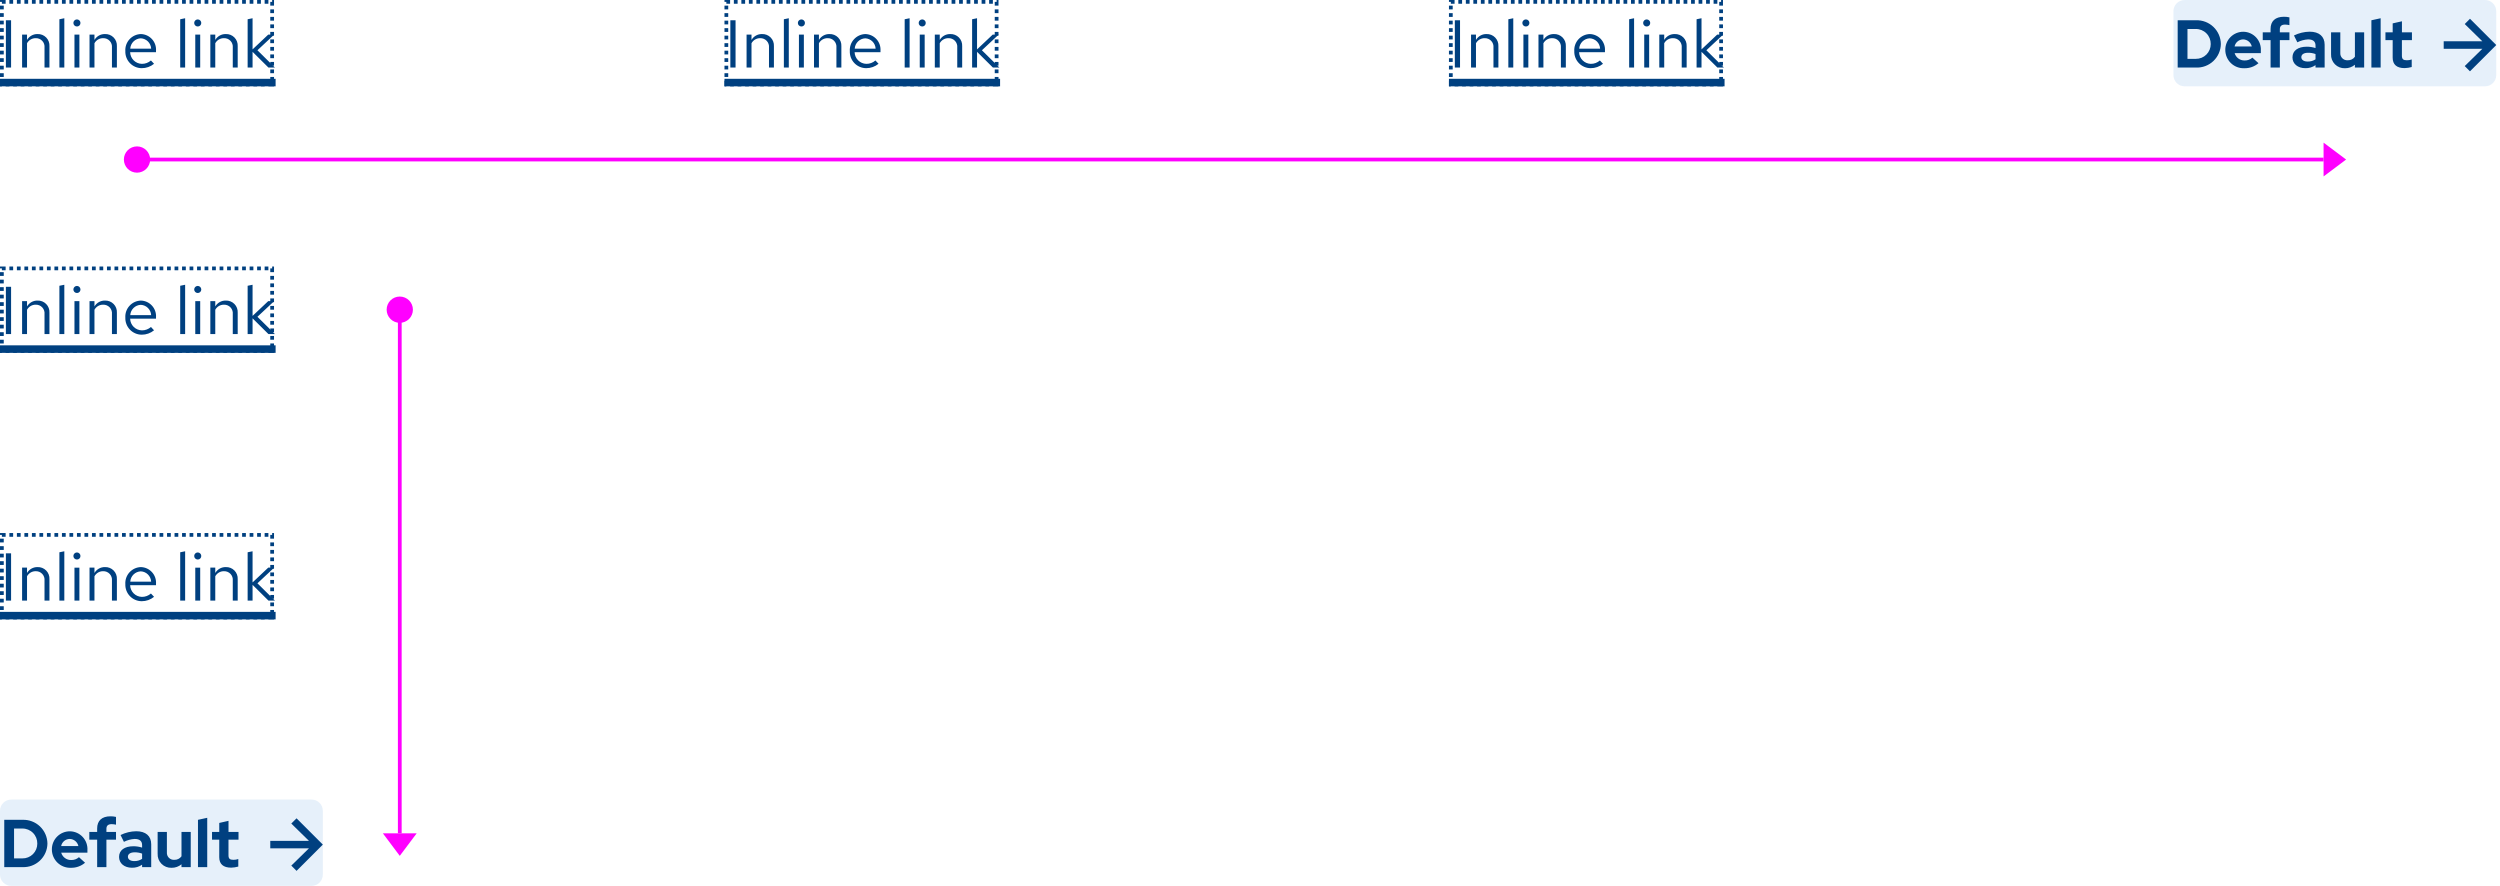
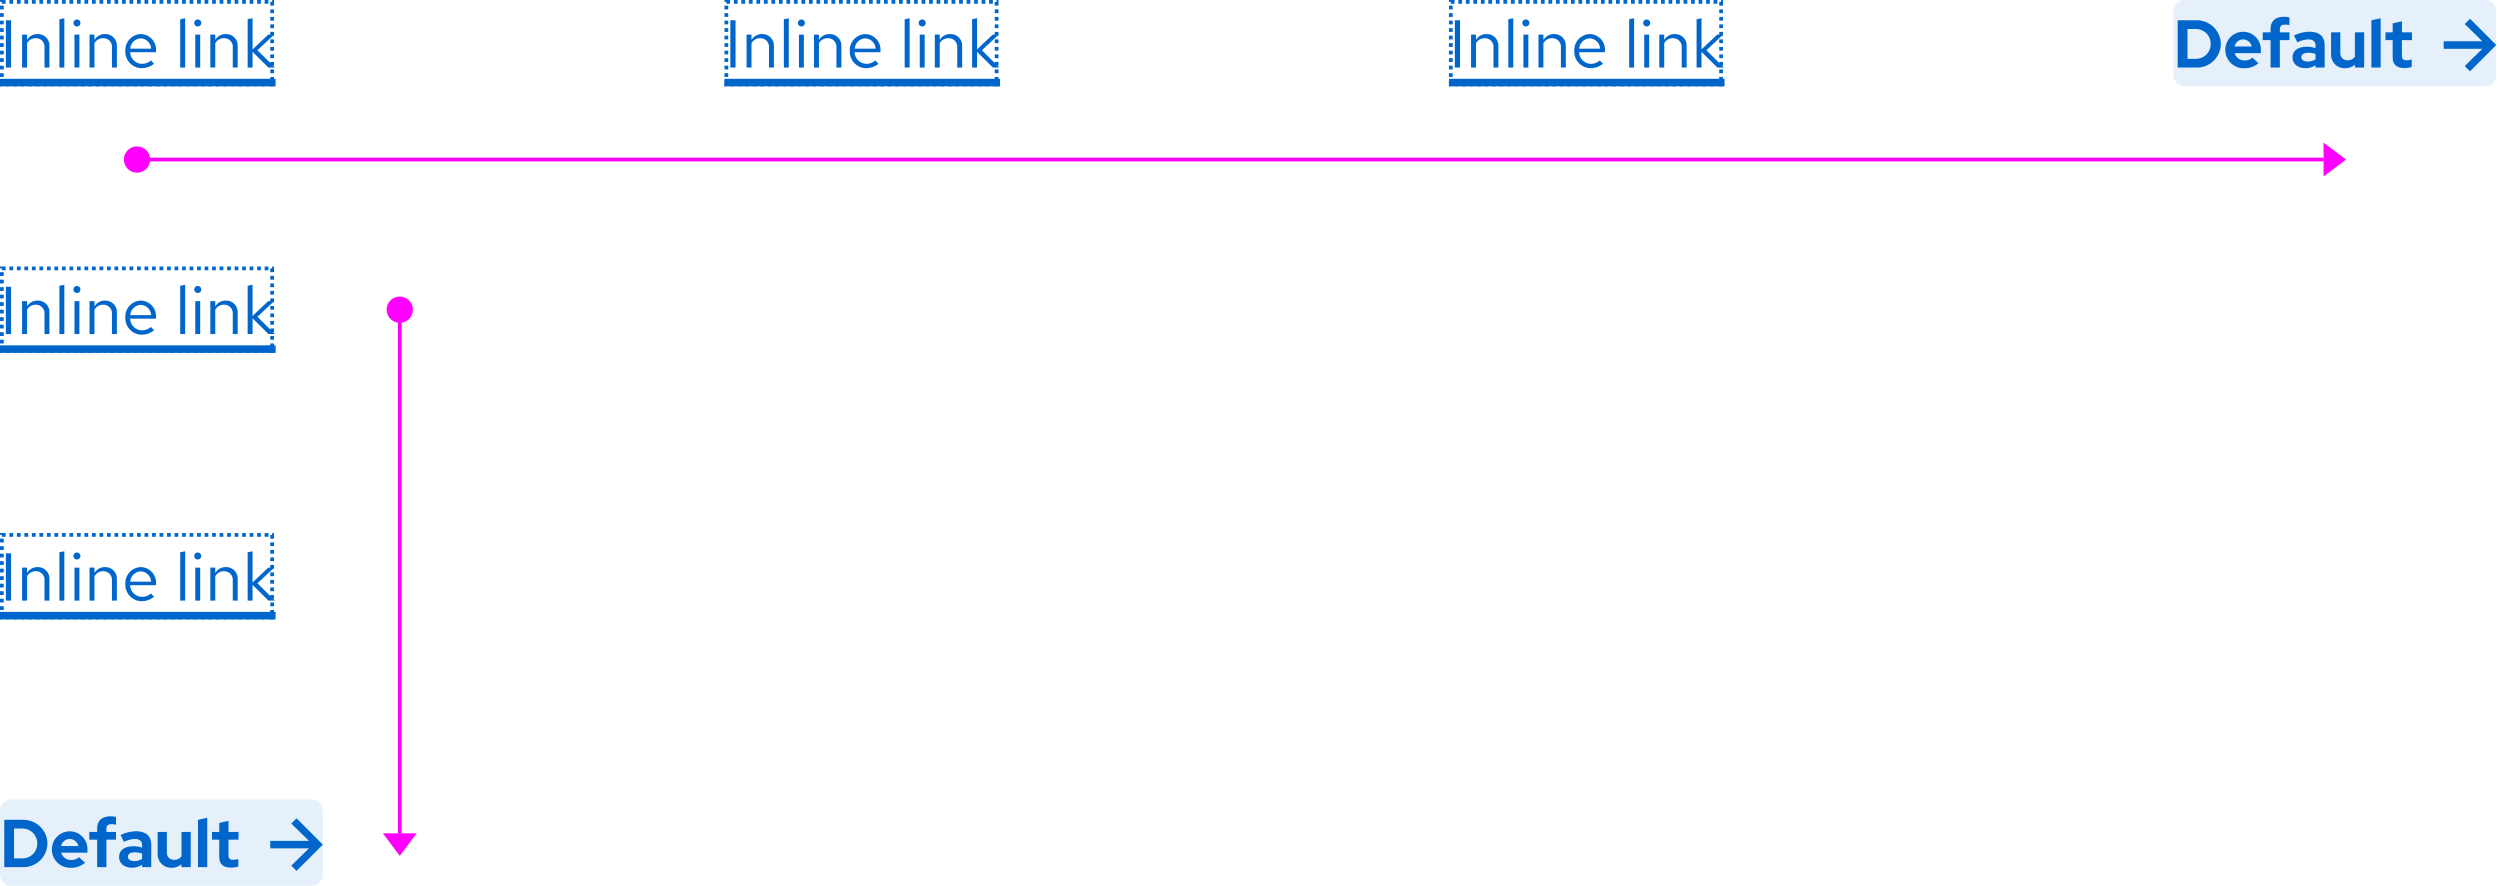
<svg xmlns="http://www.w3.org/2000/svg" width="666" height="236" viewBox="0 0 666 236">
  <g id="Image" transform="translate(-528 -8860)">
    <rect id="Rectangle" width="666" height="236" transform="translate(528 8860)" fill="none" />
    <g id="Direction" transform="translate(-6)">
      <path id="Polygon" d="M4.5,0,9,6H0Z" transform="translate(645 9088) rotate(180)" fill="#f0f" />
      <rect id="Rectangle-2" data-name="Rectangle" width="1" height="139" transform="translate(640 8943)" fill="#f0f" />
      <circle id="Ellipse" cx="3.5" cy="3.5" r="3.5" transform="translate(637 8939)" fill="#f0f" />
    </g>
    <g id="Vertical" transform="translate(528 -35)">
      <g id="Call_to_action" data-name="Call to action" transform="translate(0 9108)">
        <rect id="Rectangle-3" data-name="Rectangle" width="86" height="23" rx="3" fill="#06c" opacity="0.1" />
        <g id="CTA_Default_Blue_FTS" data-name="CTA / Default / Blue / FTS">
          <g id="Arrow_Blue" data-name="Arrow / Blue" transform="translate(72 5)">
-             <path id="Arrow" d="M7,0,5.6,1.4,10.3,6H0V8H10.3L5.6,12.6,7,14l7-7Z" fill="#004080" />
+             <path id="Arrow" d="M7,0,5.6,1.4,10.3,6H0V8H10.3L5.6,12.6,7,14l7-7Z" fill="#06c" />
          </g>
-           <path id="Path" d="M1.134,0H5.976a6.376,6.376,0,0,0,6.66-6.264A6.4,6.4,0,0,0,5.976-12.6H1.134ZM5.958-10.278A3.942,3.942,0,0,1,9.936-6.264,3.915,3.915,0,0,1,5.958-2.322H3.744v-7.956Zm16.7,9.108-1.62-1.476a2.952,2.952,0,0,1-2.07.756,2.7,2.7,0,0,1-2.664-1.962h6.984V-4.5a4.733,4.733,0,0,0-4.644-5.04,4.787,4.787,0,0,0-4.824,4.86A4.882,4.882,0,0,0,18.864.18,5.622,5.622,0,0,0,22.662-1.17ZM18.594-7.506a2.419,2.419,0,0,1,2.286,1.89H16.29A2.355,2.355,0,0,1,18.594-7.506Zm5.2-1.872v2.07h2.088V0H28.35V-7.308h2.556v-2.07H28.35v-.846c0-.828.468-1.224,1.4-1.224a5.445,5.445,0,0,1,1.152.144v-2.07a6.023,6.023,0,0,0-1.458-.162c-2.3,0-3.564,1.152-3.564,3.258v.9ZM35.136.162a4.457,4.457,0,0,0,2.718-.81V0h2.43V-6.084c0-2.214-1.458-3.474-4-3.474A9.779,9.779,0,0,0,32.112-8.55l.9,1.818a7.267,7.267,0,0,1,2.862-.774c1.314,0,1.98.558,1.98,1.638V-5.2a7.585,7.585,0,0,0-2.286-.36c-2.412,0-3.852,1.062-3.852,2.844C31.716-1.008,33.12.162,35.136.162ZM34.074-2.772c0-.72.666-1.17,1.8-1.17a5.449,5.449,0,0,1,1.98.342v1.4a3.551,3.551,0,0,1-2.07.594C34.74-1.6,34.074-2.052,34.074-2.772ZM44.46-9.378H41.994v5.814A3.573,3.573,0,0,0,45.7.18a3.993,3.993,0,0,0,2.646-.936V0h2.466V-9.378H48.348v6.5a2.257,2.257,0,0,1-1.944.936,1.843,1.843,0,0,1-1.944-1.98ZM55.206-13.14l-2.466.54V0h2.466Zm3.2,10.494c0,1.836,1.08,2.79,3.168,2.79a7.651,7.651,0,0,0,1.908-.288V-2.16a3.794,3.794,0,0,1-1.314.216c-.954,0-1.3-.324-1.3-1.206V-7.308H63.54v-2.07H60.876V-12.33l-2.466.558v2.394H56.484v2.07H58.41Z" transform="translate(0 18)" fill="#004080" />
+           <path id="Path" d="M1.134,0H5.976a6.376,6.376,0,0,0,6.66-6.264A6.4,6.4,0,0,0,5.976-12.6H1.134ZM5.958-10.278A3.942,3.942,0,0,1,9.936-6.264,3.915,3.915,0,0,1,5.958-2.322H3.744v-7.956Zm16.7,9.108-1.62-1.476a2.952,2.952,0,0,1-2.07.756,2.7,2.7,0,0,1-2.664-1.962h6.984V-4.5a4.733,4.733,0,0,0-4.644-5.04,4.787,4.787,0,0,0-4.824,4.86A4.882,4.882,0,0,0,18.864.18,5.622,5.622,0,0,0,22.662-1.17ZM18.594-7.506a2.419,2.419,0,0,1,2.286,1.89H16.29A2.355,2.355,0,0,1,18.594-7.506Zm5.2-1.872v2.07h2.088V0H28.35V-7.308h2.556v-2.07H28.35v-.846c0-.828.468-1.224,1.4-1.224a5.445,5.445,0,0,1,1.152.144v-2.07a6.023,6.023,0,0,0-1.458-.162c-2.3,0-3.564,1.152-3.564,3.258v.9ZM35.136.162a4.457,4.457,0,0,0,2.718-.81V0h2.43V-6.084c0-2.214-1.458-3.474-4-3.474A9.779,9.779,0,0,0,32.112-8.55l.9,1.818a7.267,7.267,0,0,1,2.862-.774c1.314,0,1.98.558,1.98,1.638V-5.2a7.585,7.585,0,0,0-2.286-.36c-2.412,0-3.852,1.062-3.852,2.844C31.716-1.008,33.12.162,35.136.162ZM34.074-2.772c0-.72.666-1.17,1.8-1.17a5.449,5.449,0,0,1,1.98.342v1.4a3.551,3.551,0,0,1-2.07.594C34.74-1.6,34.074-2.052,34.074-2.772ZM44.46-9.378H41.994v5.814A3.573,3.573,0,0,0,45.7.18a3.993,3.993,0,0,0,2.646-.936V0h2.466V-9.378H48.348v6.5a2.257,2.257,0,0,1-1.944.936,1.843,1.843,0,0,1-1.944-1.98ZM55.206-13.14l-2.466.54V0h2.466Zm3.2,10.494c0,1.836,1.08,2.79,3.168,2.79a7.651,7.651,0,0,0,1.908-.288V-2.16a3.794,3.794,0,0,1-1.314.216c-.954,0-1.3-.324-1.3-1.206V-7.308H63.54v-2.07H60.876V-12.33l-2.466.558v2.394H56.484v2.07H58.41Z" transform="translate(0 18)" fill="#06c" />
        </g>
      </g>
      <g id="Inline_link" data-name="Inline link" transform="translate(0 37)">
-         <path id="Path-2" data-name="Path" d="M1.566,0H2.952V-12.6H1.566Zm4.32,0H7.2V-6.48A2.589,2.589,0,0,1,9.5-7.83a2.277,2.277,0,0,1,2.358,2.52V0h1.314V-5.688A3.057,3.057,0,0,0,9.99-8.928,3.165,3.165,0,0,0,7.2-7.362V-8.784H5.886Zm11.25-13.14-1.314.27V0h1.314Zm3.366,2.2a.934.934,0,0,0,.936-.954.953.953,0,0,0-.936-.936.957.957,0,0,0-.954.936A.938.938,0,0,0,20.5-10.944Zm.648,2.16H19.836V0H21.15ZM23.85,0h1.314V-6.48a2.589,2.589,0,0,1,2.3-1.35,2.277,2.277,0,0,1,2.358,2.52V0H31.14V-5.688a3.057,3.057,0,0,0-3.186-3.24,3.165,3.165,0,0,0-2.79,1.566V-8.784H23.85ZM41.04-1.008l-.828-.882a3.589,3.589,0,0,1-2.412.9A3.2,3.2,0,0,1,34.668-4.1h6.894v-.4A4.15,4.15,0,0,0,37.53-8.928a4.275,4.275,0,0,0-4.14,4.536A4.384,4.384,0,0,0,37.746.162,5.128,5.128,0,0,0,41.04-1.008ZM37.512-7.794A2.9,2.9,0,0,1,40.266-5.04H34.7A2.934,2.934,0,0,1,37.512-7.794ZM49.32-13.14l-1.314.27V0H49.32Zm3.366,2.2a.934.934,0,0,0,.936-.954.953.953,0,0,0-.936-.936.957.957,0,0,0-.954.936A.938.938,0,0,0,52.686-10.944Zm.648,2.16H52.02V0h1.314ZM56.034,0h1.314V-6.48a2.589,2.589,0,0,1,2.3-1.35A2.277,2.277,0,0,1,62.01-5.31V0h1.314V-5.688a3.057,3.057,0,0,0-3.186-3.24,3.165,3.165,0,0,0-2.79,1.566V-8.784H56.034ZM65.97,0h1.314V-4.194L71.514,0h1.728L68.58-4.608l4.464-4.176H71.46L67.284-4.842v-8.3l-1.314.27ZM0,3H73.422V5H0Z" transform="translate(0 9018)" fill="#004080" />
-         <g id="Rectangle-4" data-name="Rectangle" transform="translate(0 9000)" fill="none" stroke="#004080" stroke-width="1" stroke-dasharray="1">
+         <path id="Path-2" data-name="Path" d="M1.566,0H2.952V-12.6H1.566Zm4.32,0H7.2V-6.48A2.589,2.589,0,0,1,9.5-7.83a2.277,2.277,0,0,1,2.358,2.52V0h1.314V-5.688A3.057,3.057,0,0,0,9.99-8.928,3.165,3.165,0,0,0,7.2-7.362V-8.784H5.886Zm11.25-13.14-1.314.27V0h1.314Zm3.366,2.2a.934.934,0,0,0,.936-.954.953.953,0,0,0-.936-.936.957.957,0,0,0-.954.936A.938.938,0,0,0,20.5-10.944Zm.648,2.16H19.836V0H21.15ZM23.85,0h1.314V-6.48a2.589,2.589,0,0,1,2.3-1.35,2.277,2.277,0,0,1,2.358,2.52V0H31.14V-5.688a3.057,3.057,0,0,0-3.186-3.24,3.165,3.165,0,0,0-2.79,1.566V-8.784H23.85ZM41.04-1.008l-.828-.882a3.589,3.589,0,0,1-2.412.9A3.2,3.2,0,0,1,34.668-4.1h6.894v-.4A4.15,4.15,0,0,0,37.53-8.928a4.275,4.275,0,0,0-4.14,4.536A4.384,4.384,0,0,0,37.746.162,5.128,5.128,0,0,0,41.04-1.008ZM37.512-7.794A2.9,2.9,0,0,1,40.266-5.04H34.7A2.934,2.934,0,0,1,37.512-7.794ZM49.32-13.14l-1.314.27V0H49.32Zm3.366,2.2a.934.934,0,0,0,.936-.954.953.953,0,0,0-.936-.936.957.957,0,0,0-.954.936A.938.938,0,0,0,52.686-10.944Zm.648,2.16H52.02V0h1.314ZM56.034,0h1.314V-6.48a2.589,2.589,0,0,1,2.3-1.35A2.277,2.277,0,0,1,62.01-5.31V0h1.314V-5.688a3.057,3.057,0,0,0-3.186-3.24,3.165,3.165,0,0,0-2.79,1.566V-8.784H56.034ZM65.97,0h1.314V-4.194L71.514,0h1.728L68.58-4.608l4.464-4.176H71.46L67.284-4.842v-8.3l-1.314.27ZM0,3H73.422V5H0Z" transform="translate(0 9018)" fill="#06c" />
+         <g id="Rectangle-4" data-name="Rectangle" transform="translate(0 9000)" fill="none" stroke="#06c" stroke-width="1" stroke-dasharray="1">
          <rect width="73" height="23" stroke="none" />
          <rect x="0.5" y="0.5" width="72" height="22" fill="none" />
        </g>
      </g>
      <g id="Inline_link-2" data-name="Inline link" transform="translate(0 -34)">
-         <path id="Path-3" data-name="Path" d="M1.566,0H2.952V-12.6H1.566Zm4.32,0H7.2V-6.48A2.589,2.589,0,0,1,9.5-7.83a2.277,2.277,0,0,1,2.358,2.52V0h1.314V-5.688A3.057,3.057,0,0,0,9.99-8.928,3.165,3.165,0,0,0,7.2-7.362V-8.784H5.886Zm11.25-13.14-1.314.27V0h1.314Zm3.366,2.2a.934.934,0,0,0,.936-.954.953.953,0,0,0-.936-.936.957.957,0,0,0-.954.936A.938.938,0,0,0,20.5-10.944Zm.648,2.16H19.836V0H21.15ZM23.85,0h1.314V-6.48a2.589,2.589,0,0,1,2.3-1.35,2.277,2.277,0,0,1,2.358,2.52V0H31.14V-5.688a3.057,3.057,0,0,0-3.186-3.24,3.165,3.165,0,0,0-2.79,1.566V-8.784H23.85ZM41.04-1.008l-.828-.882a3.589,3.589,0,0,1-2.412.9A3.2,3.2,0,0,1,34.668-4.1h6.894v-.4A4.15,4.15,0,0,0,37.53-8.928a4.275,4.275,0,0,0-4.14,4.536A4.384,4.384,0,0,0,37.746.162,5.128,5.128,0,0,0,41.04-1.008ZM37.512-7.794A2.9,2.9,0,0,1,40.266-5.04H34.7A2.934,2.934,0,0,1,37.512-7.794ZM49.32-13.14l-1.314.27V0H49.32Zm3.366,2.2a.934.934,0,0,0,.936-.954.953.953,0,0,0-.936-.936.957.957,0,0,0-.954.936A.938.938,0,0,0,52.686-10.944Zm.648,2.16H52.02V0h1.314ZM56.034,0h1.314V-6.48a2.589,2.589,0,0,1,2.3-1.35A2.277,2.277,0,0,1,62.01-5.31V0h1.314V-5.688a3.057,3.057,0,0,0-3.186-3.24,3.165,3.165,0,0,0-2.79,1.566V-8.784H56.034ZM65.97,0h1.314V-4.194L71.514,0h1.728L68.58-4.608l4.464-4.176H71.46L67.284-4.842v-8.3l-1.314.27ZM0,3H73.422V5H0Z" transform="translate(0 9018)" fill="#004080" />
-         <g id="Rectangle-5" data-name="Rectangle" transform="translate(0 9000)" fill="none" stroke="#004080" stroke-width="1" stroke-dasharray="1">
+         <path id="Path-3" data-name="Path" d="M1.566,0H2.952V-12.6H1.566Zm4.32,0H7.2V-6.48A2.589,2.589,0,0,1,9.5-7.83a2.277,2.277,0,0,1,2.358,2.52V0h1.314V-5.688A3.057,3.057,0,0,0,9.99-8.928,3.165,3.165,0,0,0,7.2-7.362V-8.784H5.886Zm11.25-13.14-1.314.27V0h1.314Zm3.366,2.2a.934.934,0,0,0,.936-.954.953.953,0,0,0-.936-.936.957.957,0,0,0-.954.936A.938.938,0,0,0,20.5-10.944Zm.648,2.16H19.836V0H21.15ZM23.85,0h1.314V-6.48a2.589,2.589,0,0,1,2.3-1.35,2.277,2.277,0,0,1,2.358,2.52V0H31.14V-5.688a3.057,3.057,0,0,0-3.186-3.24,3.165,3.165,0,0,0-2.79,1.566V-8.784H23.85ZM41.04-1.008l-.828-.882a3.589,3.589,0,0,1-2.412.9A3.2,3.2,0,0,1,34.668-4.1h6.894v-.4A4.15,4.15,0,0,0,37.53-8.928a4.275,4.275,0,0,0-4.14,4.536A4.384,4.384,0,0,0,37.746.162,5.128,5.128,0,0,0,41.04-1.008ZM37.512-7.794A2.9,2.9,0,0,1,40.266-5.04H34.7A2.934,2.934,0,0,1,37.512-7.794ZM49.32-13.14l-1.314.27V0H49.32Zm3.366,2.2a.934.934,0,0,0,.936-.954.953.953,0,0,0-.936-.936.957.957,0,0,0-.954.936A.938.938,0,0,0,52.686-10.944Zm.648,2.16H52.02V0h1.314ZM56.034,0h1.314V-6.48a2.589,2.589,0,0,1,2.3-1.35A2.277,2.277,0,0,1,62.01-5.31V0h1.314V-5.688a3.057,3.057,0,0,0-3.186-3.24,3.165,3.165,0,0,0-2.79,1.566V-8.784H56.034ZM65.97,0h1.314V-4.194L71.514,0h1.728L68.58-4.608l4.464-4.176H71.46L67.284-4.842v-8.3l-1.314.27ZM0,3H73.422V5H0Z" transform="translate(0 9018)" fill="#06c" />
+         <g id="Rectangle-5" data-name="Rectangle" transform="translate(0 9000)" fill="none" stroke="#06c" stroke-width="1" stroke-dasharray="1">
          <rect width="73" height="23" stroke="none" />
          <rect x="0.5" y="0.5" width="72" height="22" fill="none" />
        </g>
      </g>
    </g>
    <g id="Direction-2" data-name="Direction">
      <path id="Polygon-2" data-name="Polygon" d="M4.5,0,9,6H0Z" transform="translate(1153 8898) rotate(90)" fill="#f0f" />
      <rect id="Rectangle-6" data-name="Rectangle" width="582" height="1" transform="translate(565 8902)" fill="#f0f" />
      <circle id="Ellipse-2" data-name="Ellipse" cx="3.5" cy="3.5" r="3.5" transform="translate(561 8899)" fill="#f0f" />
    </g>
    <g id="Horizontal" transform="translate(-6 8860)">
      <g id="Call_to_action-2" data-name="Call to action" transform="translate(1113)">
        <rect id="Rectangle-7" data-name="Rectangle" width="86" height="23" rx="3" fill="#06c" opacity="0.1" />
        <g id="CTA_Default_Blue_FTS-2" data-name="CTA / Default / Blue / FTS">
          <g id="Arrow_Blue-2" data-name="Arrow / Blue" transform="translate(72 5)">
-             <path id="Arrow-2" data-name="Arrow" d="M7,0,5.6,1.4,10.3,6H0V8H10.3L5.6,12.6,7,14l7-7Z" fill="#004080" />
+             <path id="Arrow-2" data-name="Arrow" d="M7,0,5.6,1.4,10.3,6H0V8H10.3L5.6,12.6,7,14l7-7Z" fill="#06c" />
          </g>
-           <path id="Path-4" data-name="Path" d="M1.134,0H5.976a6.376,6.376,0,0,0,6.66-6.264A6.4,6.4,0,0,0,5.976-12.6H1.134ZM5.958-10.278A3.942,3.942,0,0,1,9.936-6.264,3.915,3.915,0,0,1,5.958-2.322H3.744v-7.956Zm16.7,9.108-1.62-1.476a2.952,2.952,0,0,1-2.07.756,2.7,2.7,0,0,1-2.664-1.962h6.984V-4.5a4.733,4.733,0,0,0-4.644-5.04,4.787,4.787,0,0,0-4.824,4.86A4.882,4.882,0,0,0,18.864.18,5.622,5.622,0,0,0,22.662-1.17ZM18.594-7.506a2.419,2.419,0,0,1,2.286,1.89H16.29A2.355,2.355,0,0,1,18.594-7.506Zm5.2-1.872v2.07h2.088V0H28.35V-7.308h2.556v-2.07H28.35v-.846c0-.828.468-1.224,1.4-1.224a5.445,5.445,0,0,1,1.152.144v-2.07a6.023,6.023,0,0,0-1.458-.162c-2.3,0-3.564,1.152-3.564,3.258v.9ZM35.136.162a4.457,4.457,0,0,0,2.718-.81V0h2.43V-6.084c0-2.214-1.458-3.474-4-3.474A9.779,9.779,0,0,0,32.112-8.55l.9,1.818a7.267,7.267,0,0,1,2.862-.774c1.314,0,1.98.558,1.98,1.638V-5.2a7.585,7.585,0,0,0-2.286-.36c-2.412,0-3.852,1.062-3.852,2.844C31.716-1.008,33.12.162,35.136.162ZM34.074-2.772c0-.72.666-1.17,1.8-1.17a5.449,5.449,0,0,1,1.98.342v1.4a3.551,3.551,0,0,1-2.07.594C34.74-1.6,34.074-2.052,34.074-2.772ZM44.46-9.378H41.994v5.814A3.573,3.573,0,0,0,45.7.18a3.993,3.993,0,0,0,2.646-.936V0h2.466V-9.378H48.348v6.5a2.257,2.257,0,0,1-1.944.936,1.843,1.843,0,0,1-1.944-1.98ZM55.206-13.14l-2.466.54V0h2.466Zm3.2,10.494c0,1.836,1.08,2.79,3.168,2.79a7.651,7.651,0,0,0,1.908-.288V-2.16a3.794,3.794,0,0,1-1.314.216c-.954,0-1.3-.324-1.3-1.206V-7.308H63.54v-2.07H60.876V-12.33l-2.466.558v2.394H56.484v2.07H58.41Z" transform="translate(0 18)" fill="#004080" />
+           <path id="Path-4" data-name="Path" d="M1.134,0H5.976a6.376,6.376,0,0,0,6.66-6.264A6.4,6.4,0,0,0,5.976-12.6H1.134ZM5.958-10.278A3.942,3.942,0,0,1,9.936-6.264,3.915,3.915,0,0,1,5.958-2.322H3.744v-7.956Zm16.7,9.108-1.62-1.476a2.952,2.952,0,0,1-2.07.756,2.7,2.7,0,0,1-2.664-1.962h6.984V-4.5a4.733,4.733,0,0,0-4.644-5.04,4.787,4.787,0,0,0-4.824,4.86A4.882,4.882,0,0,0,18.864.18,5.622,5.622,0,0,0,22.662-1.17ZM18.594-7.506a2.419,2.419,0,0,1,2.286,1.89H16.29A2.355,2.355,0,0,1,18.594-7.506Zm5.2-1.872v2.07h2.088V0H28.35V-7.308h2.556v-2.07H28.35v-.846c0-.828.468-1.224,1.4-1.224a5.445,5.445,0,0,1,1.152.144v-2.07a6.023,6.023,0,0,0-1.458-.162c-2.3,0-3.564,1.152-3.564,3.258v.9ZM35.136.162a4.457,4.457,0,0,0,2.718-.81V0h2.43V-6.084c0-2.214-1.458-3.474-4-3.474A9.779,9.779,0,0,0,32.112-8.55l.9,1.818a7.267,7.267,0,0,1,2.862-.774c1.314,0,1.98.558,1.98,1.638V-5.2a7.585,7.585,0,0,0-2.286-.36c-2.412,0-3.852,1.062-3.852,2.844C31.716-1.008,33.12.162,35.136.162ZM34.074-2.772c0-.72.666-1.17,1.8-1.17a5.449,5.449,0,0,1,1.98.342v1.4a3.551,3.551,0,0,1-2.07.594C34.74-1.6,34.074-2.052,34.074-2.772ZM44.46-9.378H41.994v5.814A3.573,3.573,0,0,0,45.7.18a3.993,3.993,0,0,0,2.646-.936V0h2.466V-9.378H48.348v6.5a2.257,2.257,0,0,1-1.944.936,1.843,1.843,0,0,1-1.944-1.98ZM55.206-13.14l-2.466.54V0h2.466Zm3.2,10.494c0,1.836,1.08,2.79,3.168,2.79a7.651,7.651,0,0,0,1.908-.288V-2.16a3.794,3.794,0,0,1-1.314.216c-.954,0-1.3-.324-1.3-1.206V-7.308H63.54v-2.07H60.876V-12.33l-2.466.558v2.394H56.484v2.07H58.41Z" transform="translate(0 18)" fill="#06c" />
        </g>
      </g>
      <g id="Inline_link-3" data-name="Inline link" transform="translate(379)">
-         <path id="Path-5" data-name="Path" d="M1.566,0H2.952V-12.6H1.566Zm4.32,0H7.2V-6.48A2.589,2.589,0,0,1,9.5-7.83a2.277,2.277,0,0,1,2.358,2.52V0h1.314V-5.688A3.057,3.057,0,0,0,9.99-8.928,3.165,3.165,0,0,0,7.2-7.362V-8.784H5.886Zm11.25-13.14-1.314.27V0h1.314Zm3.366,2.2a.934.934,0,0,0,.936-.954.953.953,0,0,0-.936-.936.957.957,0,0,0-.954.936A.938.938,0,0,0,20.5-10.944Zm.648,2.16H19.836V0H21.15ZM23.85,0h1.314V-6.48a2.589,2.589,0,0,1,2.3-1.35,2.277,2.277,0,0,1,2.358,2.52V0H31.14V-5.688a3.057,3.057,0,0,0-3.186-3.24,3.165,3.165,0,0,0-2.79,1.566V-8.784H23.85ZM41.04-1.008l-.828-.882a3.589,3.589,0,0,1-2.412.9A3.2,3.2,0,0,1,34.668-4.1h6.894v-.4A4.15,4.15,0,0,0,37.53-8.928a4.275,4.275,0,0,0-4.14,4.536A4.384,4.384,0,0,0,37.746.162,5.128,5.128,0,0,0,41.04-1.008ZM37.512-7.794A2.9,2.9,0,0,1,40.266-5.04H34.7A2.934,2.934,0,0,1,37.512-7.794ZM49.32-13.14l-1.314.27V0H49.32Zm3.366,2.2a.934.934,0,0,0,.936-.954.953.953,0,0,0-.936-.936.957.957,0,0,0-.954.936A.938.938,0,0,0,52.686-10.944Zm.648,2.16H52.02V0h1.314ZM56.034,0h1.314V-6.48a2.589,2.589,0,0,1,2.3-1.35A2.277,2.277,0,0,1,62.01-5.31V0h1.314V-5.688a3.057,3.057,0,0,0-3.186-3.24,3.165,3.165,0,0,0-2.79,1.566V-8.784H56.034ZM65.97,0h1.314V-4.194L71.514,0h1.728L68.58-4.608l4.464-4.176H71.46L67.284-4.842v-8.3l-1.314.27ZM0,3H73.422V5H0Z" transform="translate(541 18)" fill="#004080" />
-         <g id="Rectangle-8" data-name="Rectangle" transform="translate(541)" fill="none" stroke="#004080" stroke-width="1" stroke-dasharray="1">
+         <path id="Path-5" data-name="Path" d="M1.566,0H2.952V-12.6H1.566Zm4.32,0H7.2V-6.48A2.589,2.589,0,0,1,9.5-7.83a2.277,2.277,0,0,1,2.358,2.52V0h1.314V-5.688A3.057,3.057,0,0,0,9.99-8.928,3.165,3.165,0,0,0,7.2-7.362V-8.784H5.886Zm11.25-13.14-1.314.27V0h1.314Zm3.366,2.2a.934.934,0,0,0,.936-.954.953.953,0,0,0-.936-.936.957.957,0,0,0-.954.936A.938.938,0,0,0,20.5-10.944Zm.648,2.16H19.836V0H21.15ZM23.85,0h1.314V-6.48a2.589,2.589,0,0,1,2.3-1.35,2.277,2.277,0,0,1,2.358,2.52V0H31.14V-5.688a3.057,3.057,0,0,0-3.186-3.24,3.165,3.165,0,0,0-2.79,1.566V-8.784H23.85ZM41.04-1.008l-.828-.882a3.589,3.589,0,0,1-2.412.9A3.2,3.2,0,0,1,34.668-4.1h6.894v-.4A4.15,4.15,0,0,0,37.53-8.928a4.275,4.275,0,0,0-4.14,4.536A4.384,4.384,0,0,0,37.746.162,5.128,5.128,0,0,0,41.04-1.008ZM37.512-7.794A2.9,2.9,0,0,1,40.266-5.04H34.7A2.934,2.934,0,0,1,37.512-7.794ZM49.32-13.14l-1.314.27V0H49.32Zm3.366,2.2a.934.934,0,0,0,.936-.954.953.953,0,0,0-.936-.936.957.957,0,0,0-.954.936A.938.938,0,0,0,52.686-10.944Zm.648,2.16H52.02V0h1.314ZM56.034,0h1.314V-6.48a2.589,2.589,0,0,1,2.3-1.35A2.277,2.277,0,0,1,62.01-5.31V0h1.314V-5.688a3.057,3.057,0,0,0-3.186-3.24,3.165,3.165,0,0,0-2.79,1.566V-8.784H56.034ZM65.97,0h1.314V-4.194L71.514,0h1.728L68.58-4.608l4.464-4.176H71.46L67.284-4.842v-8.3l-1.314.27ZM0,3H73.422V5H0Z" transform="translate(541 18)" fill="#06c" />
+         <g id="Rectangle-8" data-name="Rectangle" transform="translate(541)" fill="none" stroke="#06c" stroke-width="1" stroke-dasharray="1">
          <rect width="73" height="23" stroke="none" />
          <rect x="0.5" y="0.5" width="72" height="22" fill="none" />
        </g>
      </g>
      <g id="Inline_link-4" data-name="Inline link" transform="translate(186)">
-         <path id="Path-6" data-name="Path" d="M1.566,0H2.952V-12.6H1.566Zm4.32,0H7.2V-6.48A2.589,2.589,0,0,1,9.5-7.83a2.277,2.277,0,0,1,2.358,2.52V0h1.314V-5.688A3.057,3.057,0,0,0,9.99-8.928,3.165,3.165,0,0,0,7.2-7.362V-8.784H5.886Zm11.25-13.14-1.314.27V0h1.314Zm3.366,2.2a.934.934,0,0,0,.936-.954.953.953,0,0,0-.936-.936.957.957,0,0,0-.954.936A.938.938,0,0,0,20.5-10.944Zm.648,2.16H19.836V0H21.15ZM23.85,0h1.314V-6.48a2.589,2.589,0,0,1,2.3-1.35,2.277,2.277,0,0,1,2.358,2.52V0H31.14V-5.688a3.057,3.057,0,0,0-3.186-3.24,3.165,3.165,0,0,0-2.79,1.566V-8.784H23.85ZM41.04-1.008l-.828-.882a3.589,3.589,0,0,1-2.412.9A3.2,3.2,0,0,1,34.668-4.1h6.894v-.4A4.15,4.15,0,0,0,37.53-8.928a4.275,4.275,0,0,0-4.14,4.536A4.384,4.384,0,0,0,37.746.162,5.128,5.128,0,0,0,41.04-1.008ZM37.512-7.794A2.9,2.9,0,0,1,40.266-5.04H34.7A2.934,2.934,0,0,1,37.512-7.794ZM49.32-13.14l-1.314.27V0H49.32Zm3.366,2.2a.934.934,0,0,0,.936-.954.953.953,0,0,0-.936-.936.957.957,0,0,0-.954.936A.938.938,0,0,0,52.686-10.944Zm.648,2.16H52.02V0h1.314ZM56.034,0h1.314V-6.48a2.589,2.589,0,0,1,2.3-1.35A2.277,2.277,0,0,1,62.01-5.31V0h1.314V-5.688a3.057,3.057,0,0,0-3.186-3.24,3.165,3.165,0,0,0-2.79,1.566V-8.784H56.034ZM65.97,0h1.314V-4.194L71.514,0h1.728L68.58-4.608l4.464-4.176H71.46L67.284-4.842v-8.3l-1.314.27ZM0,3H73.422V5H0Z" transform="translate(541 18)" fill="#004080" />
-         <g id="Rectangle-9" data-name="Rectangle" transform="translate(541)" fill="none" stroke="#004080" stroke-width="1" stroke-dasharray="1">
+         <path id="Path-6" data-name="Path" d="M1.566,0H2.952V-12.6H1.566Zm4.32,0H7.2V-6.48A2.589,2.589,0,0,1,9.5-7.83a2.277,2.277,0,0,1,2.358,2.52V0h1.314V-5.688A3.057,3.057,0,0,0,9.99-8.928,3.165,3.165,0,0,0,7.2-7.362V-8.784H5.886Zm11.25-13.14-1.314.27V0h1.314Zm3.366,2.2a.934.934,0,0,0,.936-.954.953.953,0,0,0-.936-.936.957.957,0,0,0-.954.936A.938.938,0,0,0,20.5-10.944Zm.648,2.16H19.836V0H21.15ZM23.85,0h1.314V-6.48a2.589,2.589,0,0,1,2.3-1.35,2.277,2.277,0,0,1,2.358,2.52V0H31.14V-5.688a3.057,3.057,0,0,0-3.186-3.24,3.165,3.165,0,0,0-2.79,1.566V-8.784H23.85ZM41.04-1.008l-.828-.882a3.589,3.589,0,0,1-2.412.9A3.2,3.2,0,0,1,34.668-4.1h6.894v-.4A4.15,4.15,0,0,0,37.53-8.928a4.275,4.275,0,0,0-4.14,4.536A4.384,4.384,0,0,0,37.746.162,5.128,5.128,0,0,0,41.04-1.008ZM37.512-7.794A2.9,2.9,0,0,1,40.266-5.04H34.7A2.934,2.934,0,0,1,37.512-7.794ZM49.32-13.14l-1.314.27V0H49.32Zm3.366,2.2a.934.934,0,0,0,.936-.954.953.953,0,0,0-.936-.936.957.957,0,0,0-.954.936A.938.938,0,0,0,52.686-10.944Zm.648,2.16H52.02V0h1.314ZM56.034,0h1.314V-6.48a2.589,2.589,0,0,1,2.3-1.35A2.277,2.277,0,0,1,62.01-5.31V0h1.314V-5.688a3.057,3.057,0,0,0-3.186-3.24,3.165,3.165,0,0,0-2.79,1.566V-8.784H56.034ZM65.97,0h1.314V-4.194L71.514,0h1.728L68.58-4.608l4.464-4.176H71.46L67.284-4.842v-8.3l-1.314.27ZM0,3H73.422V5H0Z" transform="translate(541 18)" fill="#06c" />
+         <g id="Rectangle-9" data-name="Rectangle" transform="translate(541)" fill="none" stroke="#06c" stroke-width="1" stroke-dasharray="1">
          <rect width="73" height="23" stroke="none" />
          <rect x="0.5" y="0.5" width="72" height="22" fill="none" />
        </g>
      </g>
      <g id="Inline_link-5" data-name="Inline link" transform="translate(-7)">
-         <path id="Path-7" data-name="Path" d="M1.566,0H2.952V-12.6H1.566Zm4.32,0H7.2V-6.48A2.589,2.589,0,0,1,9.5-7.83a2.277,2.277,0,0,1,2.358,2.52V0h1.314V-5.688A3.057,3.057,0,0,0,9.99-8.928,3.165,3.165,0,0,0,7.2-7.362V-8.784H5.886Zm11.25-13.14-1.314.27V0h1.314Zm3.366,2.2a.934.934,0,0,0,.936-.954.953.953,0,0,0-.936-.936.957.957,0,0,0-.954.936A.938.938,0,0,0,20.5-10.944Zm.648,2.16H19.836V0H21.15ZM23.85,0h1.314V-6.48a2.589,2.589,0,0,1,2.3-1.35,2.277,2.277,0,0,1,2.358,2.52V0H31.14V-5.688a3.057,3.057,0,0,0-3.186-3.24,3.165,3.165,0,0,0-2.79,1.566V-8.784H23.85ZM41.04-1.008l-.828-.882a3.589,3.589,0,0,1-2.412.9A3.2,3.2,0,0,1,34.668-4.1h6.894v-.4A4.15,4.15,0,0,0,37.53-8.928a4.275,4.275,0,0,0-4.14,4.536A4.384,4.384,0,0,0,37.746.162,5.128,5.128,0,0,0,41.04-1.008ZM37.512-7.794A2.9,2.9,0,0,1,40.266-5.04H34.7A2.934,2.934,0,0,1,37.512-7.794ZM49.32-13.14l-1.314.27V0H49.32Zm3.366,2.2a.934.934,0,0,0,.936-.954.953.953,0,0,0-.936-.936.957.957,0,0,0-.954.936A.938.938,0,0,0,52.686-10.944Zm.648,2.16H52.02V0h1.314ZM56.034,0h1.314V-6.48a2.589,2.589,0,0,1,2.3-1.35A2.277,2.277,0,0,1,62.01-5.31V0h1.314V-5.688a3.057,3.057,0,0,0-3.186-3.24,3.165,3.165,0,0,0-2.79,1.566V-8.784H56.034ZM65.97,0h1.314V-4.194L71.514,0h1.728L68.58-4.608l4.464-4.176H71.46L67.284-4.842v-8.3l-1.314.27ZM0,3H73.422V5H0Z" transform="translate(541 18)" fill="#004080" />
-         <g id="Rectangle-10" data-name="Rectangle" transform="translate(541)" fill="none" stroke="#004080" stroke-width="1" stroke-dasharray="1">
+         <path id="Path-7" data-name="Path" d="M1.566,0H2.952V-12.6H1.566Zm4.32,0H7.2V-6.48A2.589,2.589,0,0,1,9.5-7.83a2.277,2.277,0,0,1,2.358,2.52V0h1.314V-5.688A3.057,3.057,0,0,0,9.99-8.928,3.165,3.165,0,0,0,7.2-7.362V-8.784H5.886Zm11.25-13.14-1.314.27V0h1.314Zm3.366,2.2a.934.934,0,0,0,.936-.954.953.953,0,0,0-.936-.936.957.957,0,0,0-.954.936A.938.938,0,0,0,20.5-10.944Zm.648,2.16H19.836V0H21.15ZM23.85,0h1.314V-6.48a2.589,2.589,0,0,1,2.3-1.35,2.277,2.277,0,0,1,2.358,2.52V0H31.14V-5.688a3.057,3.057,0,0,0-3.186-3.24,3.165,3.165,0,0,0-2.79,1.566V-8.784H23.85ZM41.04-1.008l-.828-.882a3.589,3.589,0,0,1-2.412.9A3.2,3.2,0,0,1,34.668-4.1h6.894v-.4A4.15,4.15,0,0,0,37.53-8.928a4.275,4.275,0,0,0-4.14,4.536A4.384,4.384,0,0,0,37.746.162,5.128,5.128,0,0,0,41.04-1.008ZM37.512-7.794A2.9,2.9,0,0,1,40.266-5.04H34.7A2.934,2.934,0,0,1,37.512-7.794ZM49.32-13.14l-1.314.27V0H49.32Zm3.366,2.2a.934.934,0,0,0,.936-.954.953.953,0,0,0-.936-.936.957.957,0,0,0-.954.936A.938.938,0,0,0,52.686-10.944Zm.648,2.16H52.02V0h1.314ZM56.034,0h1.314V-6.48a2.589,2.589,0,0,1,2.3-1.35A2.277,2.277,0,0,1,62.01-5.31V0h1.314V-5.688a3.057,3.057,0,0,0-3.186-3.24,3.165,3.165,0,0,0-2.79,1.566V-8.784H56.034ZM65.97,0h1.314V-4.194L71.514,0h1.728L68.58-4.608l4.464-4.176H71.46L67.284-4.842v-8.3l-1.314.27ZM0,3H73.422V5H0Z" transform="translate(541 18)" fill="#06c" />
+         <g id="Rectangle-10" data-name="Rectangle" transform="translate(541)" fill="none" stroke="#06c" stroke-width="1" stroke-dasharray="1">
          <rect width="73" height="23" stroke="none" />
          <rect x="0.5" y="0.5" width="72" height="22" fill="none" />
        </g>
      </g>
    </g>
  </g>
</svg>
